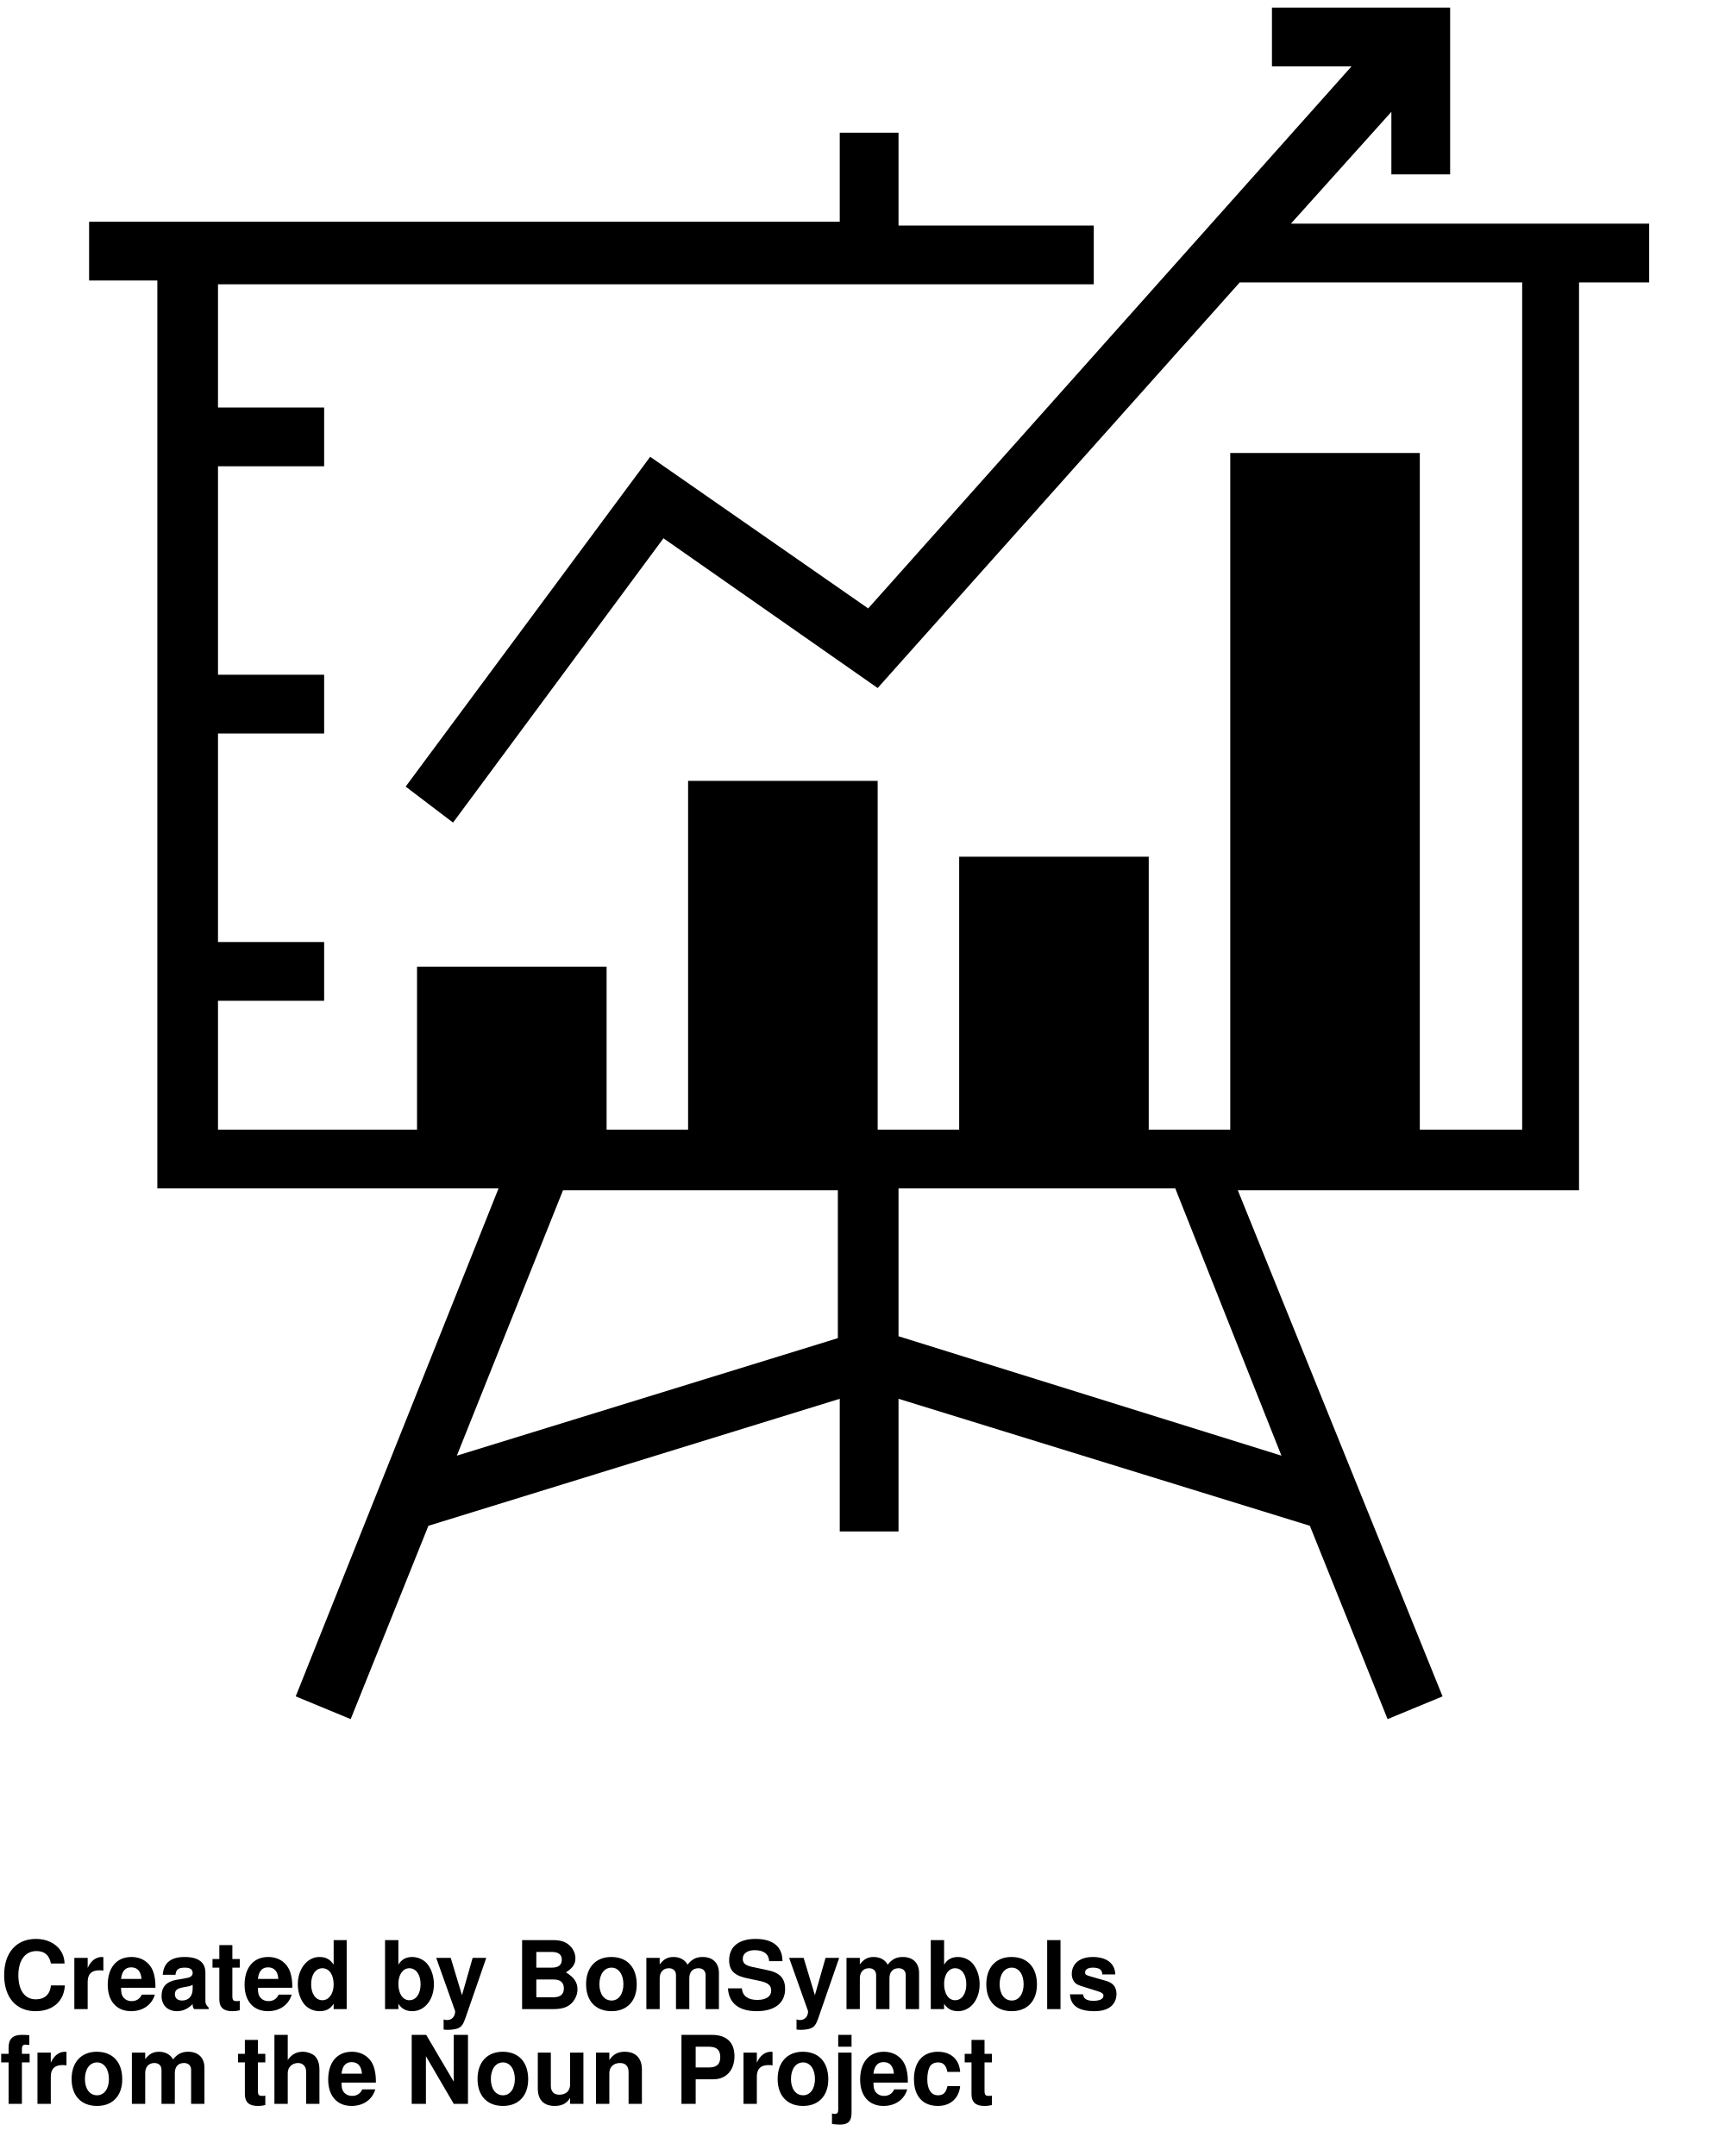
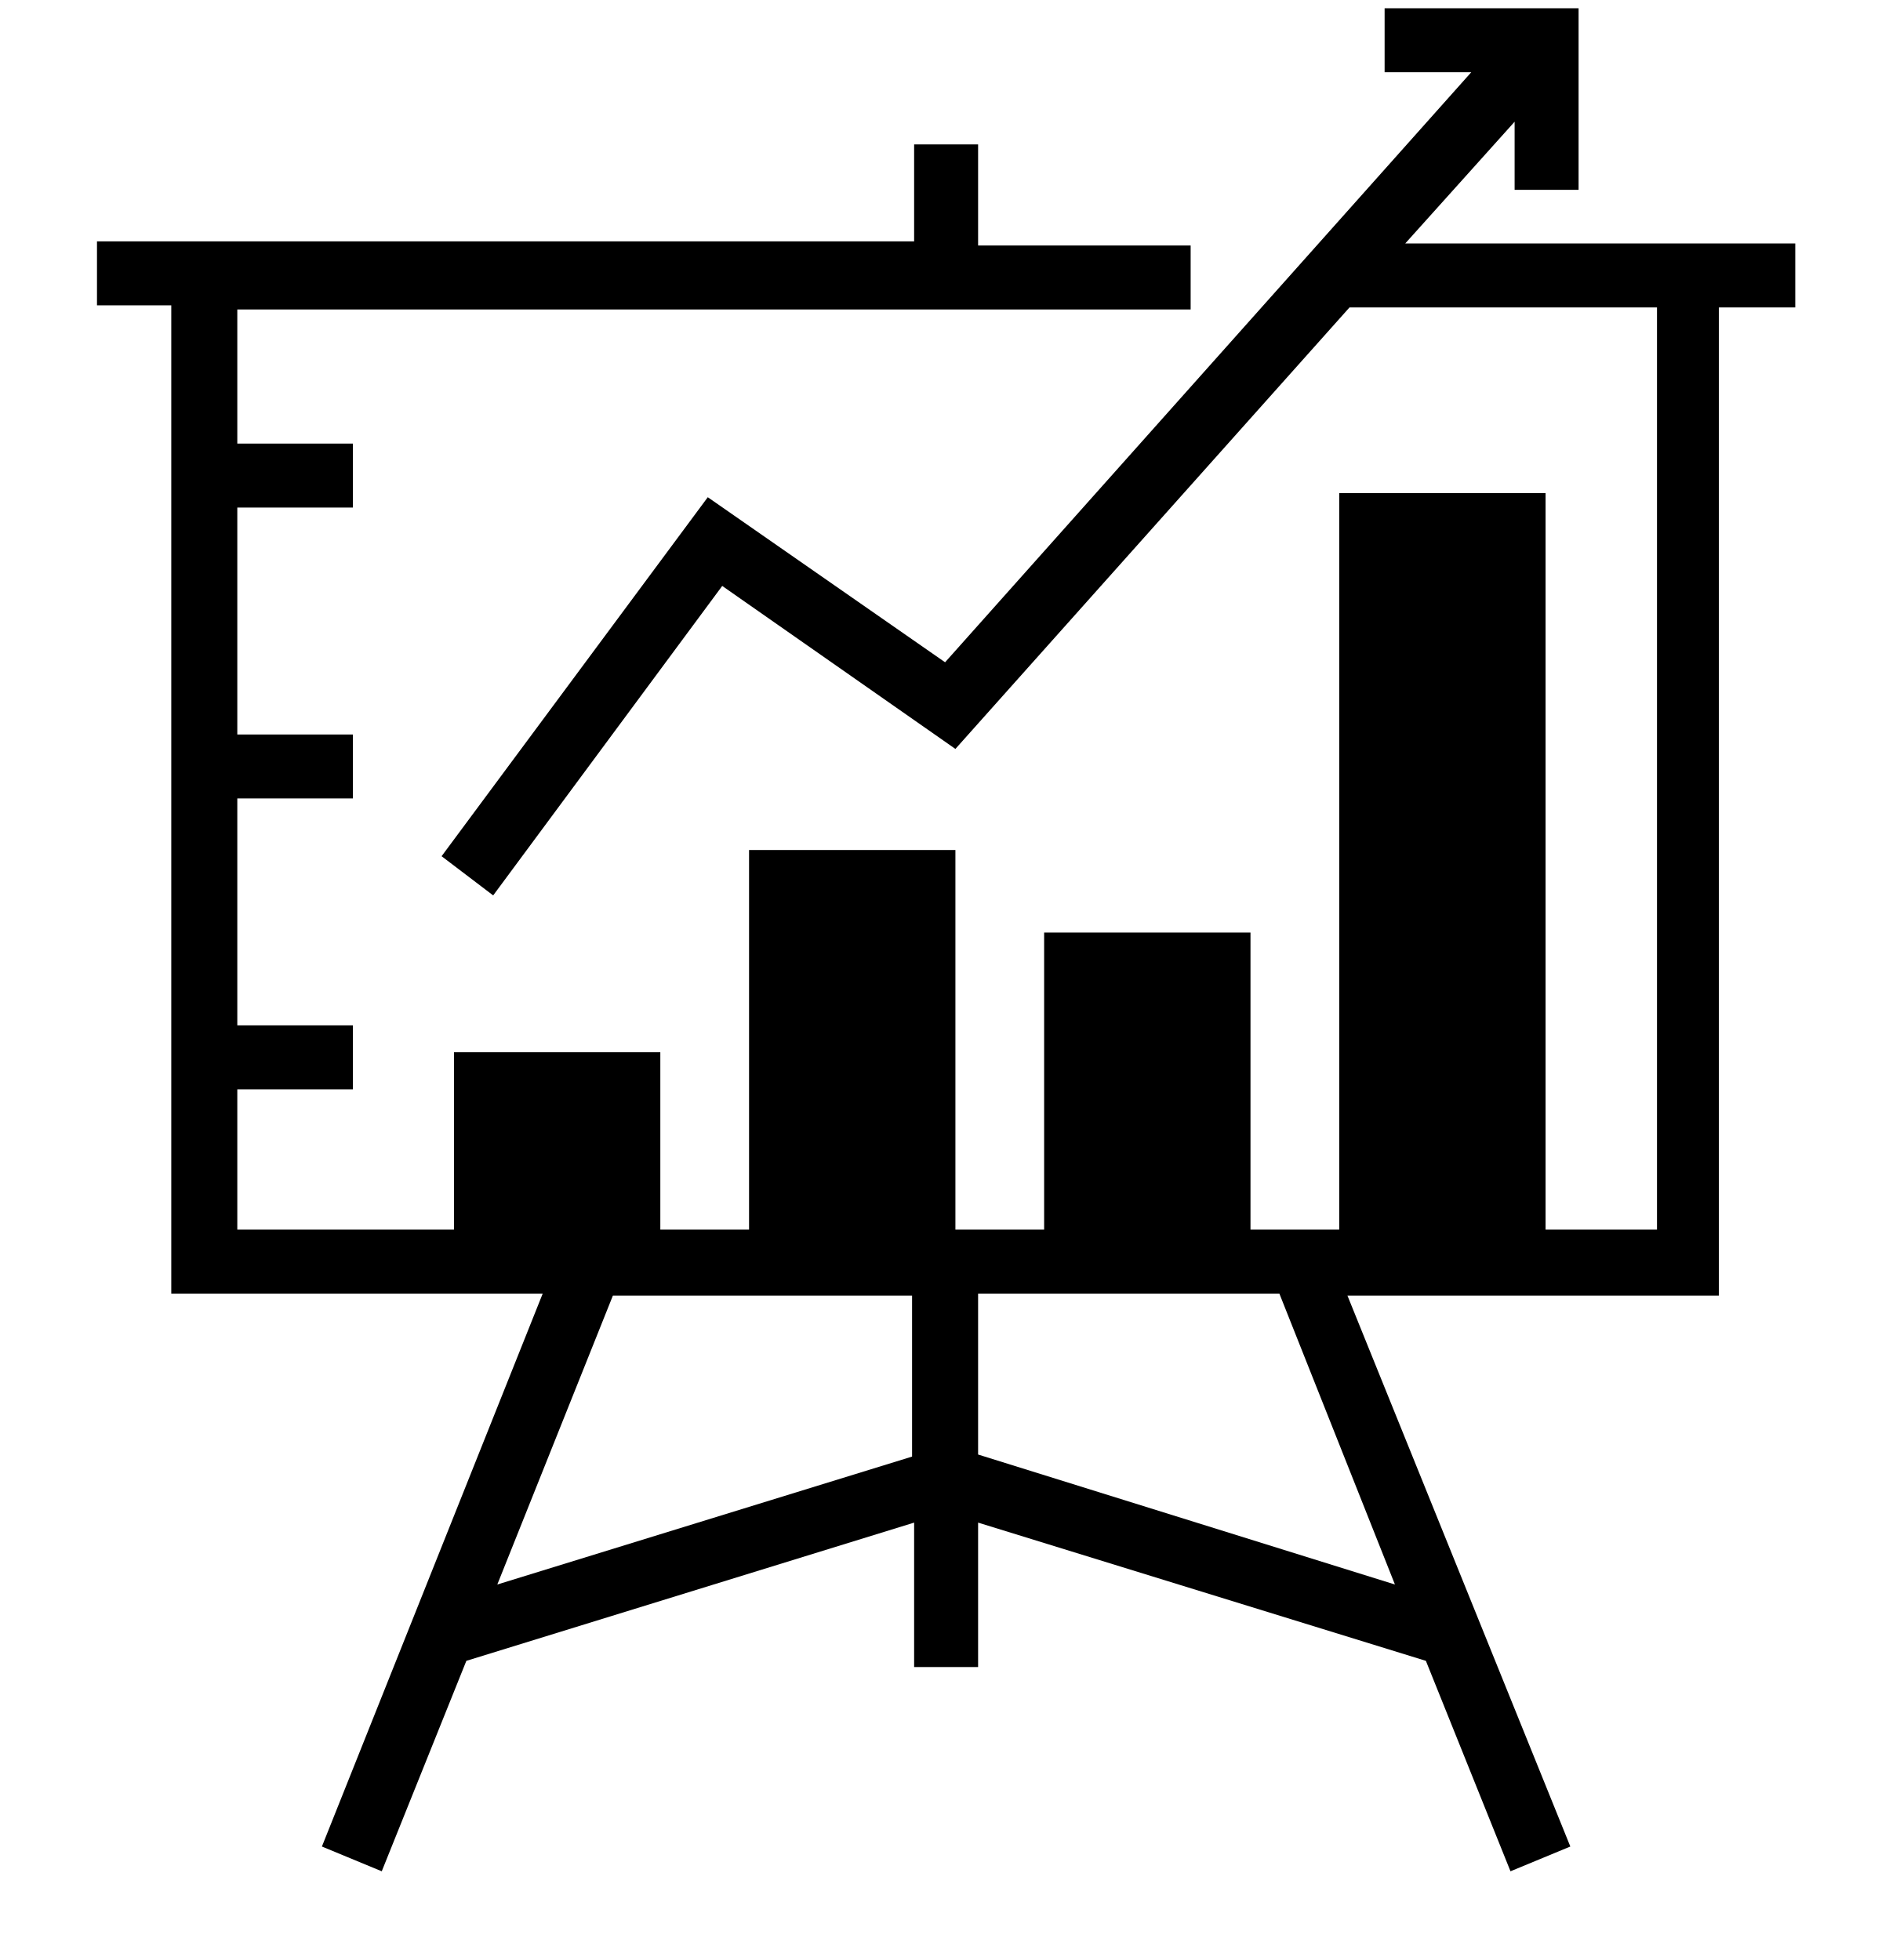
- <svg xmlns="http://www.w3.org/2000/svg" version="1.1" x="0px" y="0px" viewBox="0 0 91 113.75" style="enable-background:new 0 0 91 91;" xml:space="preserve">
+ <svg xmlns="http://www.w3.org/2000/svg" version="1.1" x="0px" y="0px" viewBox="0 0 91 95" style="enable-background:new 0 0 91 91;" xml:space="preserve">
  <g>
    <path d="M73.4,5.9l0,3.3l3.1,0l0-8.8h-9.4v3.1h4.2L45.8,32.1l-11.5-8L21.4,41.5l2.5,1.9L35,28.4l11.3,7.9l19.1-21.4h14.9v44.7h-5.4   V23.9h-10v35.7h-4.3V45.2h-10v14.4h-4.3V41.2h-10v18.4H32V51H22v8.6H11.5v-6.8h5.6v-3.1h-5.6v-11h5.6v-3.1h-5.6v-11h5.6v-3.1h-5.6   v-6.5h46.2v-3.1H47.4V7h-3.1v4.7H4.7v3.1h3.6v47.9h18L15.6,89.5l2.9,1.2l4.1-10.2l21.7-6.7v7h3.1v-7l21.7,6.7l4.1,10.2l2.9-1.2   L65.3,62.8h18V14.9H87v-3.1H68.1L73.4,5.9z M24.1,76.8l5.6-14h14.5v7.8L24.1,76.8z M67.6,76.8l-20.2-6.3v-7.8H62L67.6,76.8z" />
  </g>
  <text x="0" y="106" fill="#000000" font-size="5px" font-weight="bold" font-family="'Helvetica Neue', Helvetica, Arial-Unicode, Arial, Sans-serif">Created by BomSymbols</text>
  <text x="0" y="111" fill="#000000" font-size="5px" font-weight="bold" font-family="'Helvetica Neue', Helvetica, Arial-Unicode, Arial, Sans-serif">from the Noun Project</text>
</svg>
